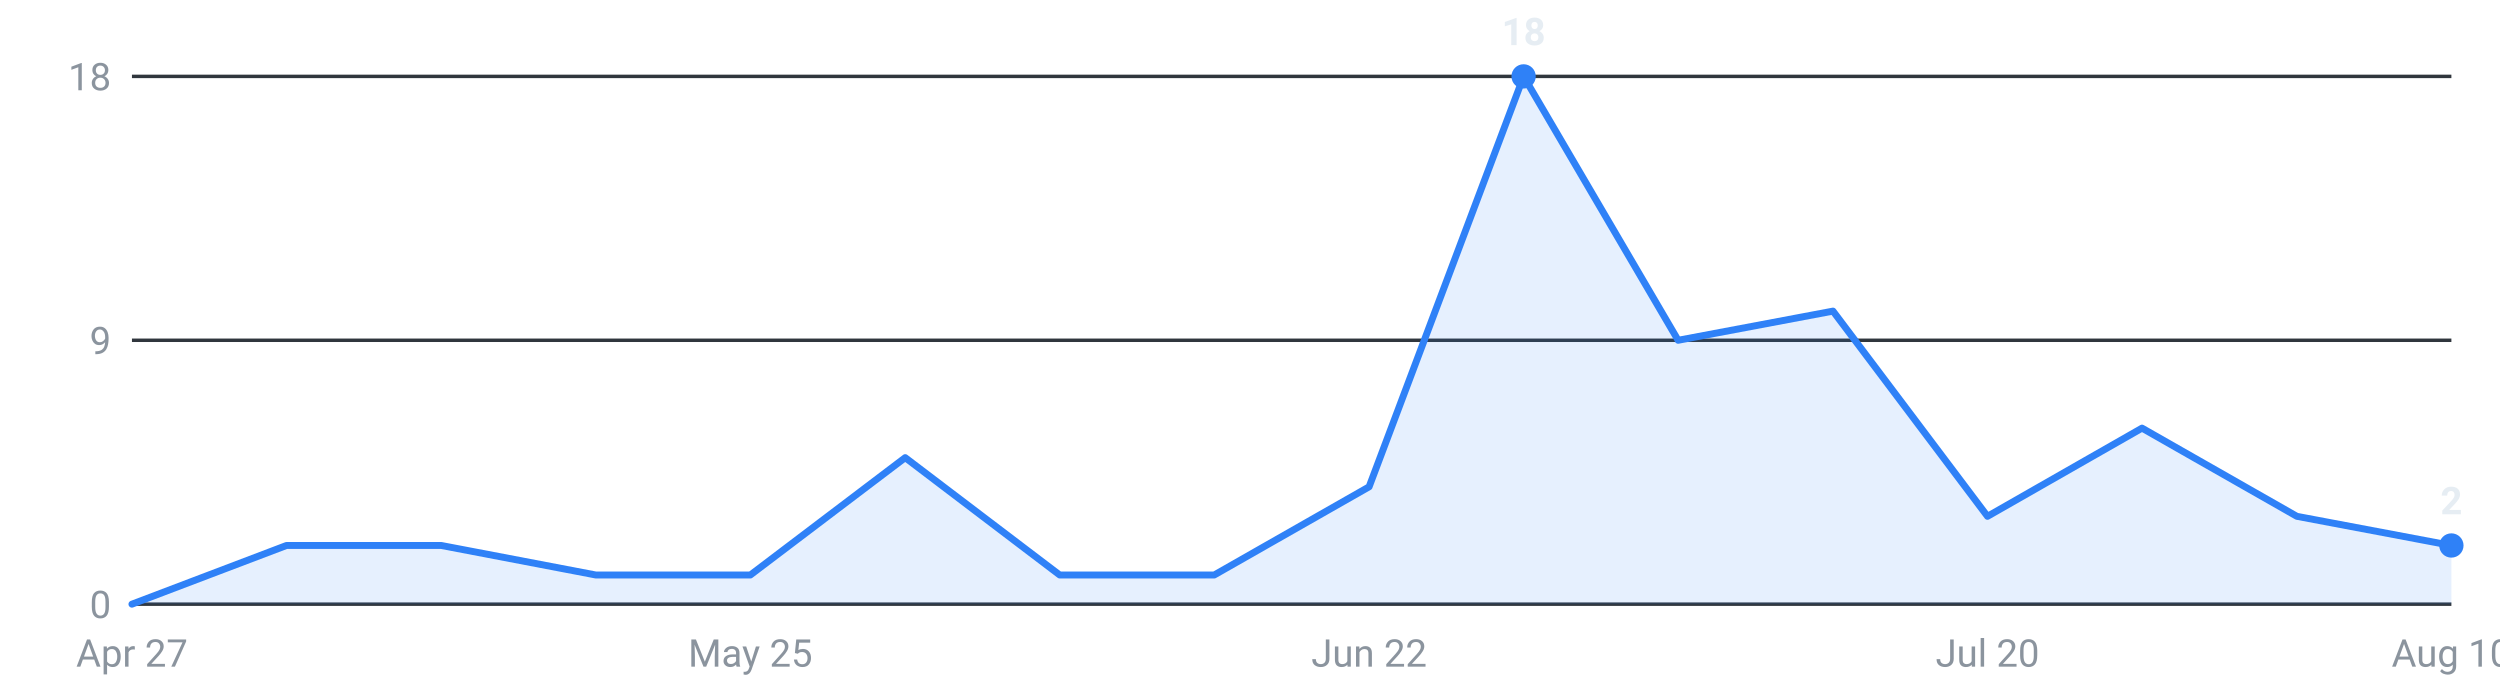
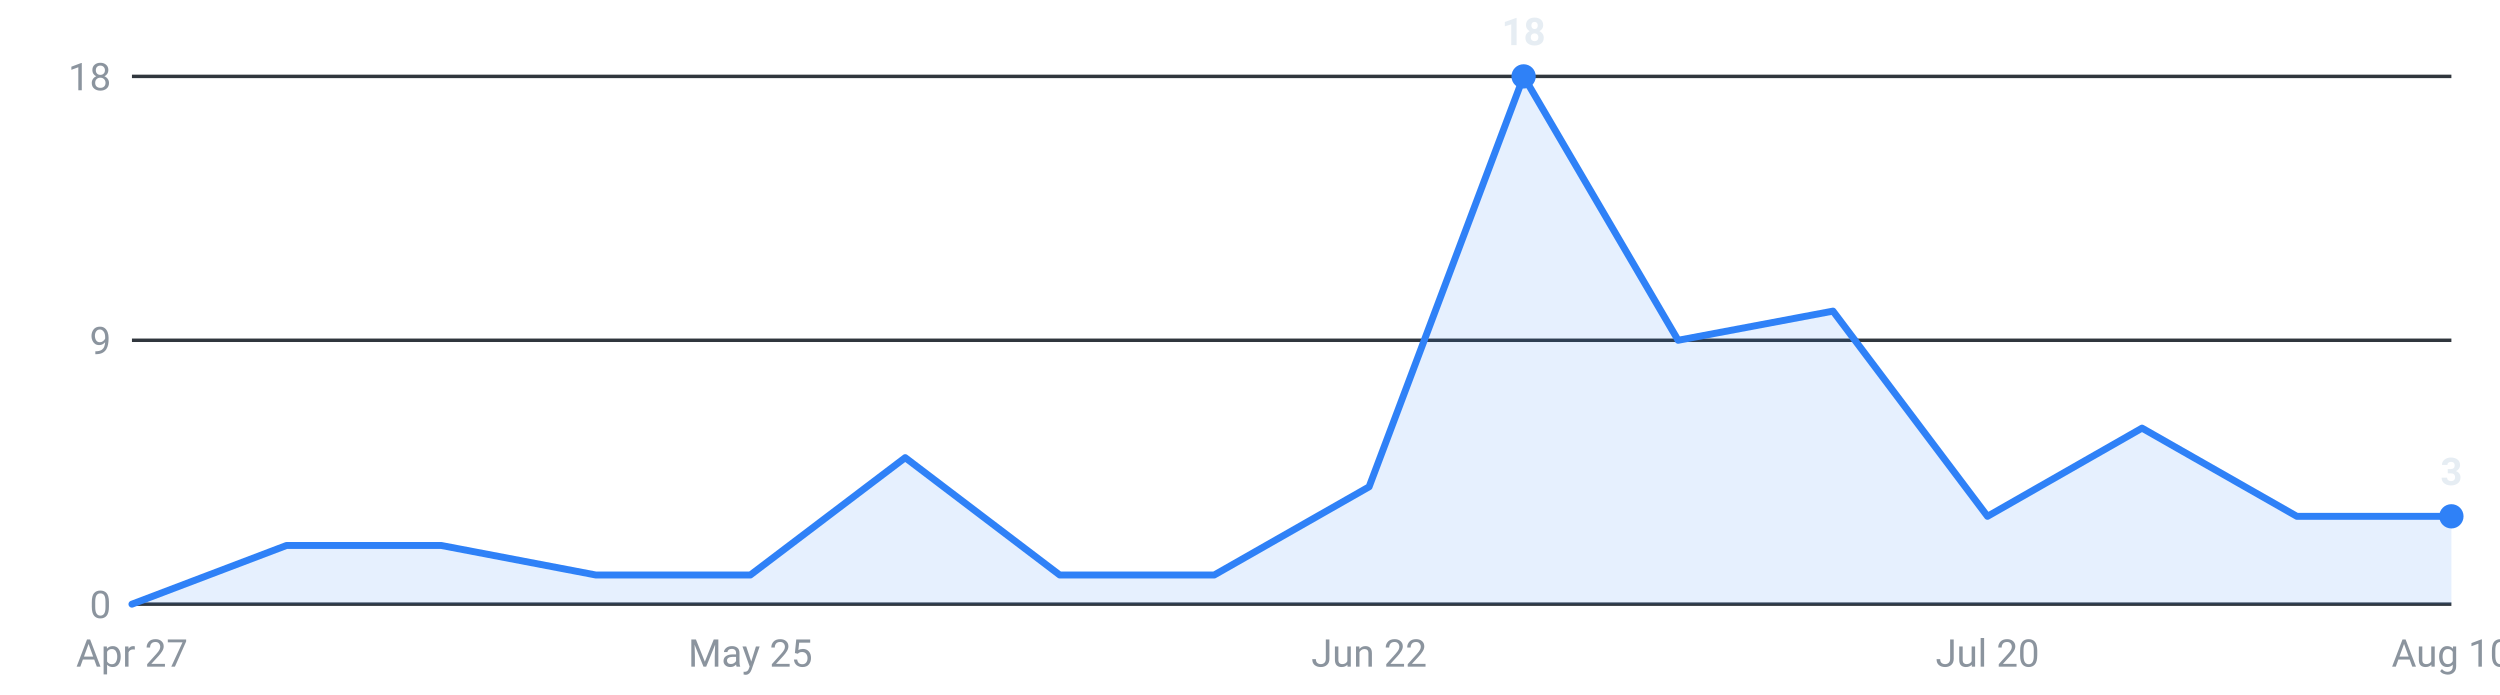
<svg xmlns="http://www.w3.org/2000/svg" viewBox="0 0 720 200" width="720" height="200" role="img" aria-label="Internships posted per week, last 16 weeks">
  <g font-family="-apple-system,Segoe UI,Roboto,sans-serif" font-size="11">
    <line x1="38" y1="174.0" x2="706" y2="174.0" stroke="#30363d" stroke-width="1" />
    <text x="32" y="178.0" text-anchor="end" fill="#8b949e">0</text>
    <line x1="38" y1="98.0" x2="706" y2="98.0" stroke="#30363d" stroke-width="1" />
    <text x="32" y="102.0" text-anchor="end" fill="#8b949e">9</text>
    <line x1="38" y1="22.0" x2="706" y2="22.0" stroke="#30363d" stroke-width="1" />
    <text x="32" y="26.0" text-anchor="end" fill="#8b949e">18</text>
-     <path d="M38.0,174 L38.0,174.0 L82.5,157.1 L127.1,157.1 L171.6,165.6 L216.1,165.6 L260.7,131.8 L305.2,165.6 L349.7,165.6 L394.3,140.2 L438.8,22.0 L483.3,98.0 L527.9,89.6 L572.4,148.7 L616.9,123.3 L661.5,148.7 L706.0,157.1 L706.0,174 Z" fill="#2f81f7" fill-opacity="0.12" />
-     <polyline points="38.0,174.0 82.5,157.1 127.1,157.1 171.6,165.6 216.1,165.6 260.7,131.8 305.2,165.6 349.7,165.6 394.3,140.2 438.8,22.0 483.3,98.0 527.9,89.6 572.4,148.7 616.9,123.3 661.5,148.7 706.0,157.1" fill="none" stroke="#2f81f7" stroke-width="2" stroke-linejoin="round" stroke-linecap="round" />
+     <path d="M38.0,174 L38.0,174.0 L82.5,157.1 L127.1,157.1 L171.6,165.6 L216.1,165.6 L260.7,131.8 L305.2,165.6 L349.7,165.6 L394.3,140.2 L438.8,22.0 L483.3,98.0 L527.9,89.6 L572.4,148.7 L616.9,123.3 L661.5,148.7 L706.0,148.7 L706.0,174 Z" fill="#2f81f7" fill-opacity="0.12" />
+     <polyline points="38.0,174.0 82.5,157.1 127.1,157.1 171.6,165.6 216.1,165.6 260.7,131.8 305.2,165.6 349.7,165.6 394.3,140.2 438.8,22.0 483.3,98.0 527.9,89.6 572.4,148.7 616.9,123.3 661.5,148.7 706.0,148.7" fill="none" stroke="#2f81f7" stroke-width="2" stroke-linejoin="round" stroke-linecap="round" />
    <circle cx="438.8" cy="22.0" r="3.5" fill="#2f81f7" />
    <text x="438.8" y="13.0" text-anchor="middle" fill="#e6edf3" font-weight="600">18</text>
-     <circle cx="706.0" cy="157.1" r="3.5" fill="#2f81f7" />
-     <text x="706.0" y="148.1" text-anchor="middle" fill="#e6edf3" font-weight="600">2</text>
+     <circle cx="706.0" cy="148.7" r="3.5" fill="#2f81f7" />
+     <text x="706.0" y="139.7" text-anchor="middle" fill="#e6edf3" font-weight="600">3</text>
    <text x="38.0" y="192" text-anchor="middle" fill="#8b949e">Apr 27</text>
    <text x="216.1" y="192" text-anchor="middle" fill="#8b949e">May 25</text>
    <text x="394.3" y="192" text-anchor="middle" fill="#8b949e">Jun 22</text>
    <text x="572.4" y="192" text-anchor="middle" fill="#8b949e">Jul 20</text>
    <text x="706.0" y="192" text-anchor="middle" fill="#8b949e">Aug 10</text>
  </g>
</svg>
